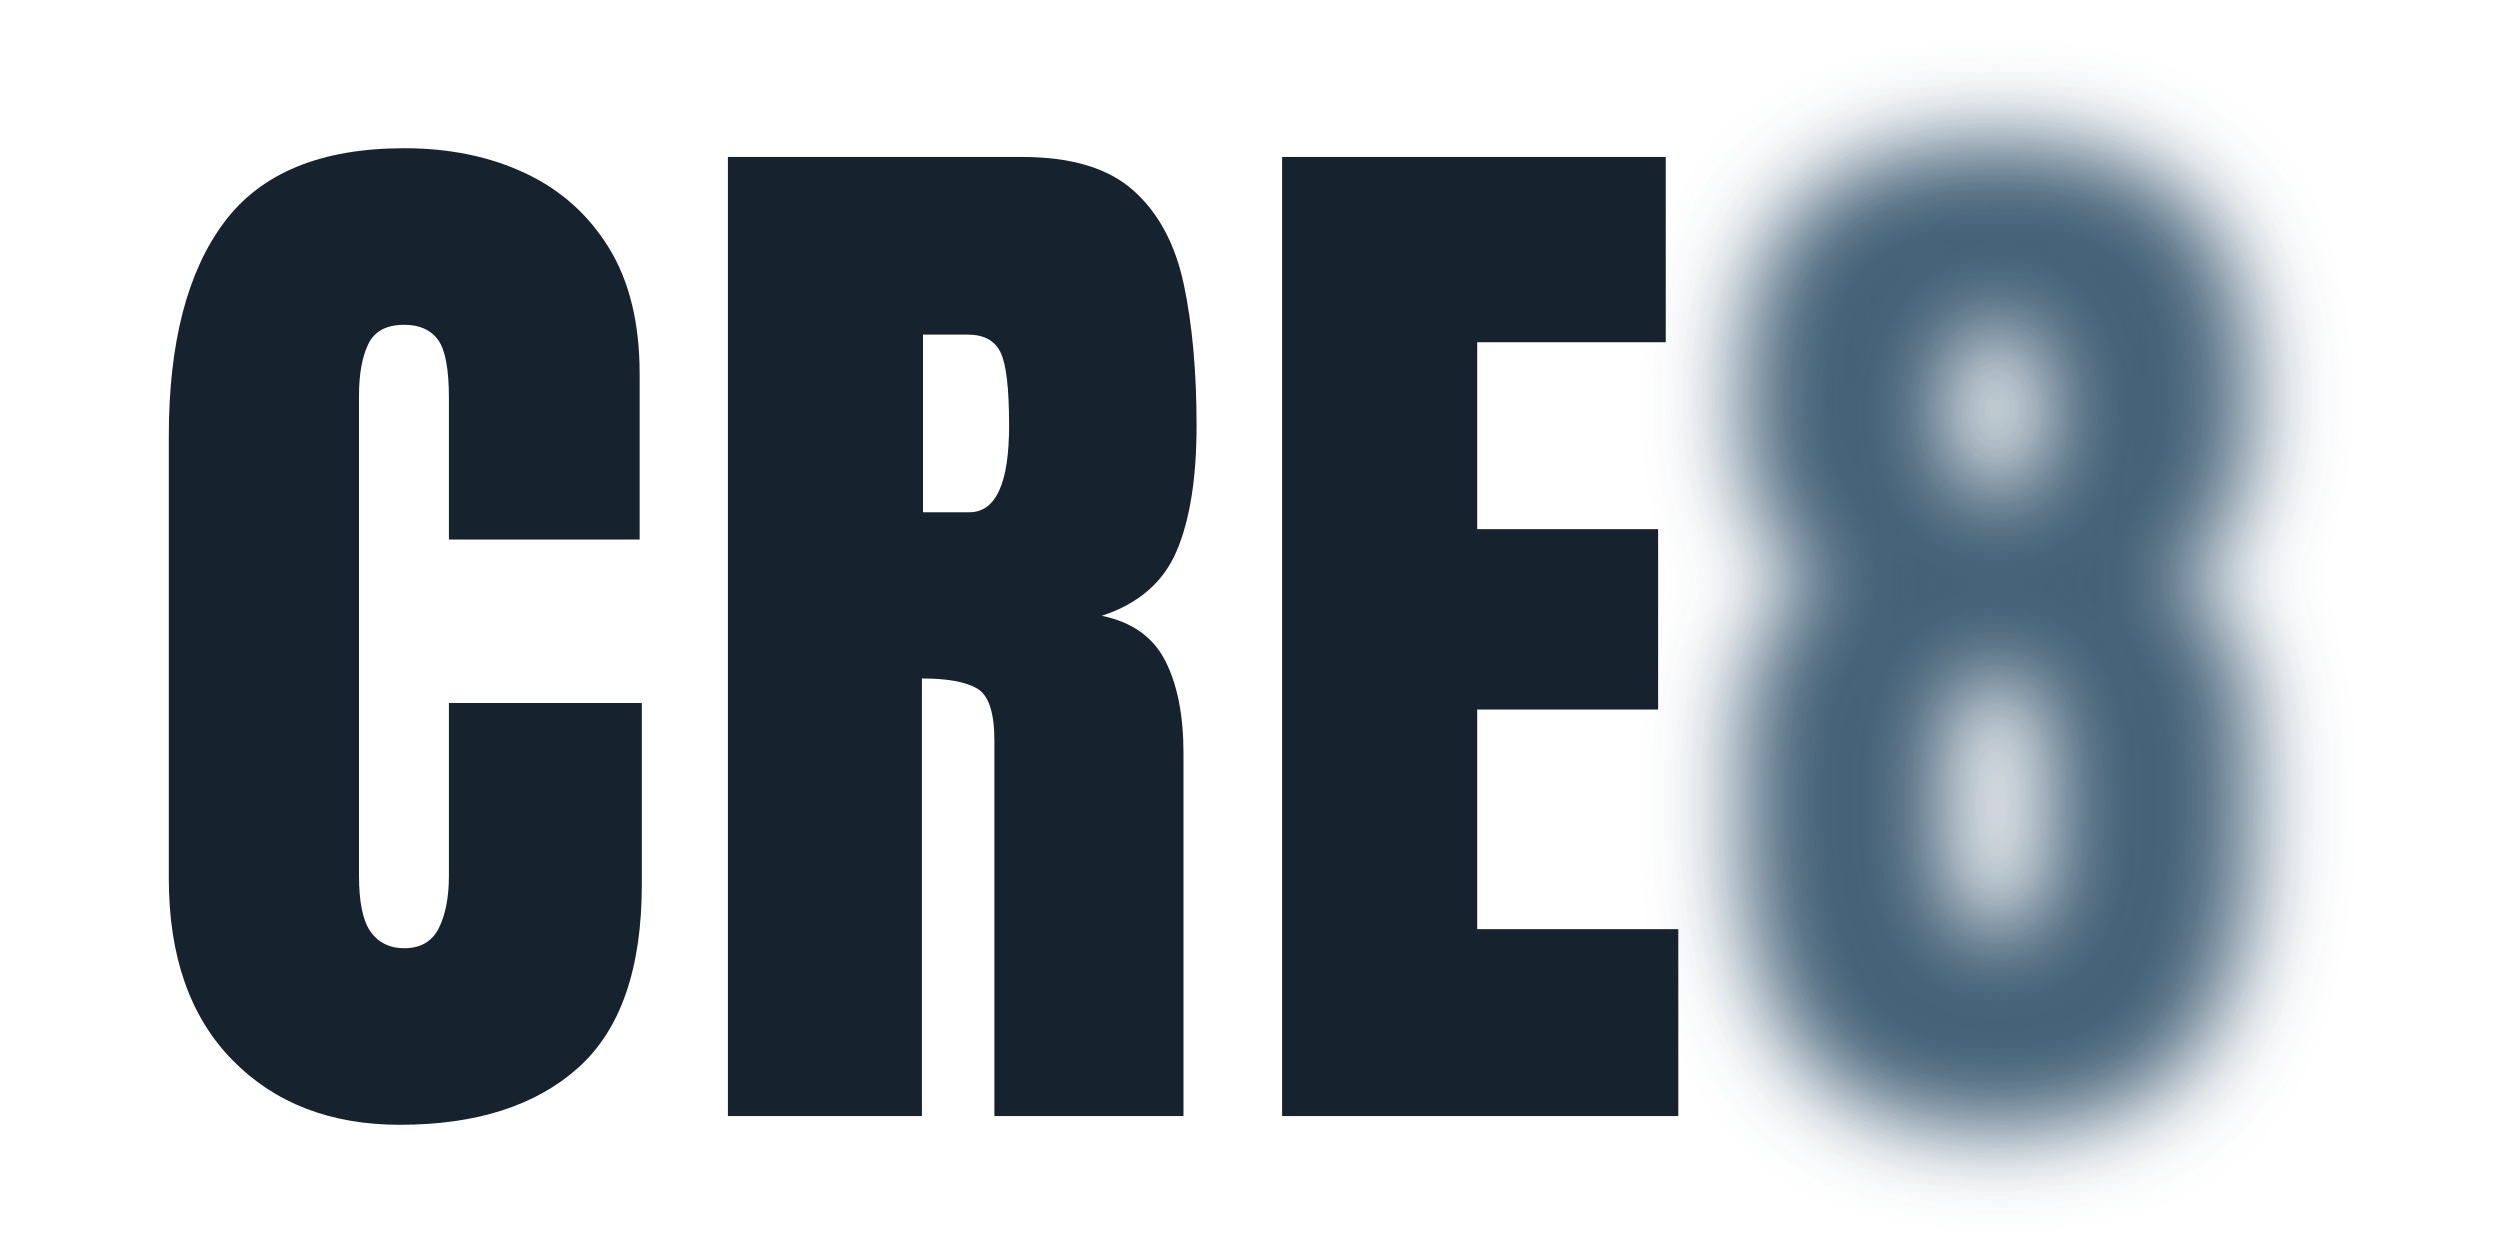
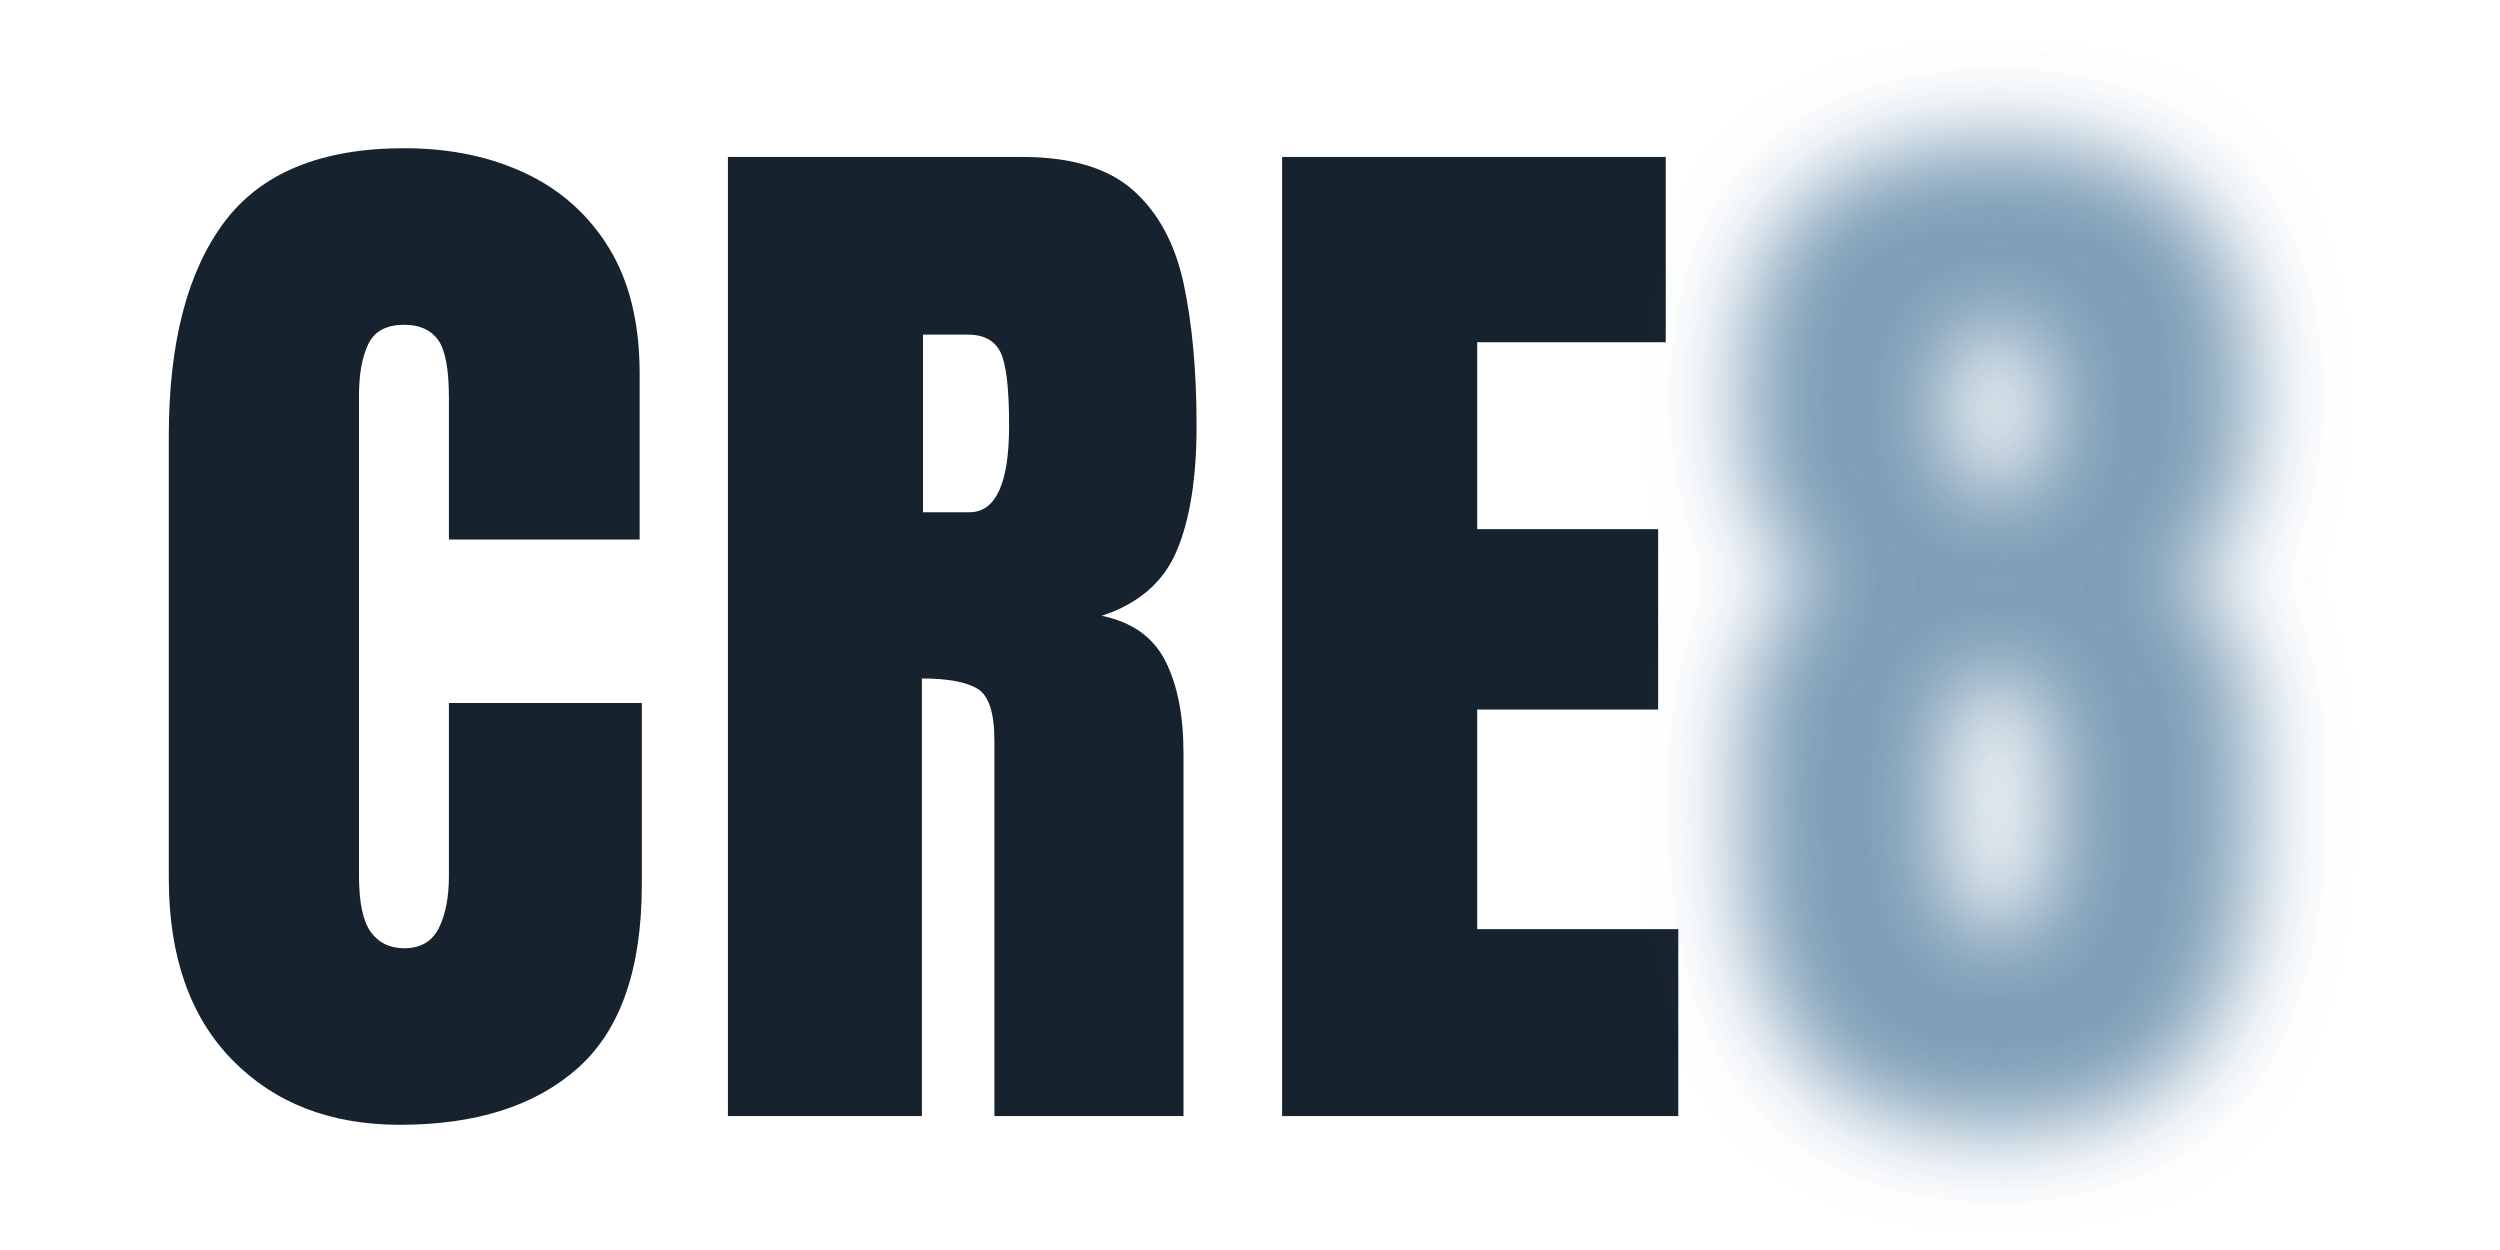
<svg xmlns="http://www.w3.org/2000/svg" width="224" height="112" viewBox="0 0 224 112" role="img" aria-labelledby="title">
  <defs>
    <filter id="fog" x="-50%" y="-25%" width="200%" height="150%" color-interpolation-filters="sRGB">
      <feGaussianBlur in="SourceGraphic" stdDeviation="4" result="softLetter" />
      <feGaussianBlur in="SourceGraphic" stdDeviation="4.5" result="halo" />
      <feComponentTransfer in="halo" result="softHalo">
        <feFuncA type="linear" slope="0.12" />
      </feComponentTransfer>
      <feMerge>
        <feMergeNode in="softHalo" />
        <feMergeNode in="softLetter" />
      </feMerge>
    </filter>
  </defs>
  <path fill="#16222D" transform="translate(12 100) scale(0.04882812 -0.04882812)" d="M488 -16Q297 -16 180.5 103.0Q64 222 64 436V1248Q64 1504 165.5 1640.0Q267 1776 496 1776Q621 1776 718.5 1730.0Q816 1684 872.0 1592.5Q928 1501 928 1362V1058H578V1318Q578 1397 558.0 1424.5Q538 1452 496 1452Q447 1452 430.0 1416.5Q413 1381 413 1322V441Q413 368 434.5 338.0Q456 308 496 308Q541 308 559.5 345.0Q578 382 578 441V758H932V425Q932 193 815.0 88.5Q698 -16 488 -16Z" />
  <path fill="#16222D" transform="translate(61.41211 100) scale(0.04882812 -0.04882812)" d="M78 0V1760H618Q753 1760 822.0 1698.5Q891 1637 914.5 1526.5Q938 1416 938 1267Q938 1123 901.5 1037.0Q865 951 764 918Q847 901 880.5 835.5Q914 770 914 666V0H567V689Q567 766 535.5 784.5Q504 803 434 803V0ZM436 1108H521Q594 1108 594 1267Q594 1370 578.0 1402.0Q562 1434 518 1434H436Z" />
  <path fill="#16222D" transform="translate(111.0684 100) scale(0.04882812 -0.04882812)" d="M78 0V1760H782V1420H436V1077H768V746H436V343H805V0Z" />
  <g opacity=".9" filter="url(#fog)">
-     <path fill="#2F4F68" transform="translate(154.2305 100) scale(0.04882812 -0.04882812)" d="M506 -19Q258 -19 152.0 123.0Q46 265 46 525V642Q46 776 78.0 859.0Q110 942 196 986Q115 1019 81.0 1096.5Q47 1174 47 1289V1335Q47 1569 164.5 1675.5Q282 1782 506 1782Q736 1782 850.0 1672.5Q964 1563 964 1321Q964 1194 934.0 1108.0Q904 1022 815 984Q910 935 938.0 855.5Q966 776 966 642V525Q966 265 860.0 123.0Q754 -19 506 -19ZM506 1134Q599 1134 599 1302Q599 1358 579.5 1408.0Q560 1458 506 1458Q452 1458 432.5 1408.0Q413 1358 413 1302Q413 1134 506 1134ZM506 329Q602 329 602 484V645Q602 725 580.5 770.0Q559 815 506 815Q451 815 431.0 770.0Q411 725 411 645V484Q411 329 506 329Z" />
+     <path fill="#6F93AE" transform="translate(154.2305 100) scale(0.04882812 -0.04882812)" d="M506 -19Q258 -19 152.0 123.0Q46 265 46 525V642Q46 776 78.0 859.0Q110 942 196 986Q115 1019 81.0 1096.5Q47 1174 47 1289V1335Q47 1569 164.5 1675.5Q282 1782 506 1782Q736 1782 850.0 1672.5Q964 1563 964 1321Q964 1194 934.0 1108.0Q904 1022 815 984Q910 935 938.0 855.5Q966 776 966 642V525Q966 265 860.0 123.0Q754 -19 506 -19ZM506 1134Q599 1134 599 1302Q599 1358 579.5 1408.0Q560 1458 506 1458Q452 1458 432.5 1408.0Q413 1358 413 1302Q413 1134 506 1134ZM506 329Q602 329 602 484V645Q602 725 580.5 770.0Q559 815 506 815Q451 815 431.0 770.0Q411 725 411 645V484Q411 329 506 329Z" />
  </g>
</svg>
